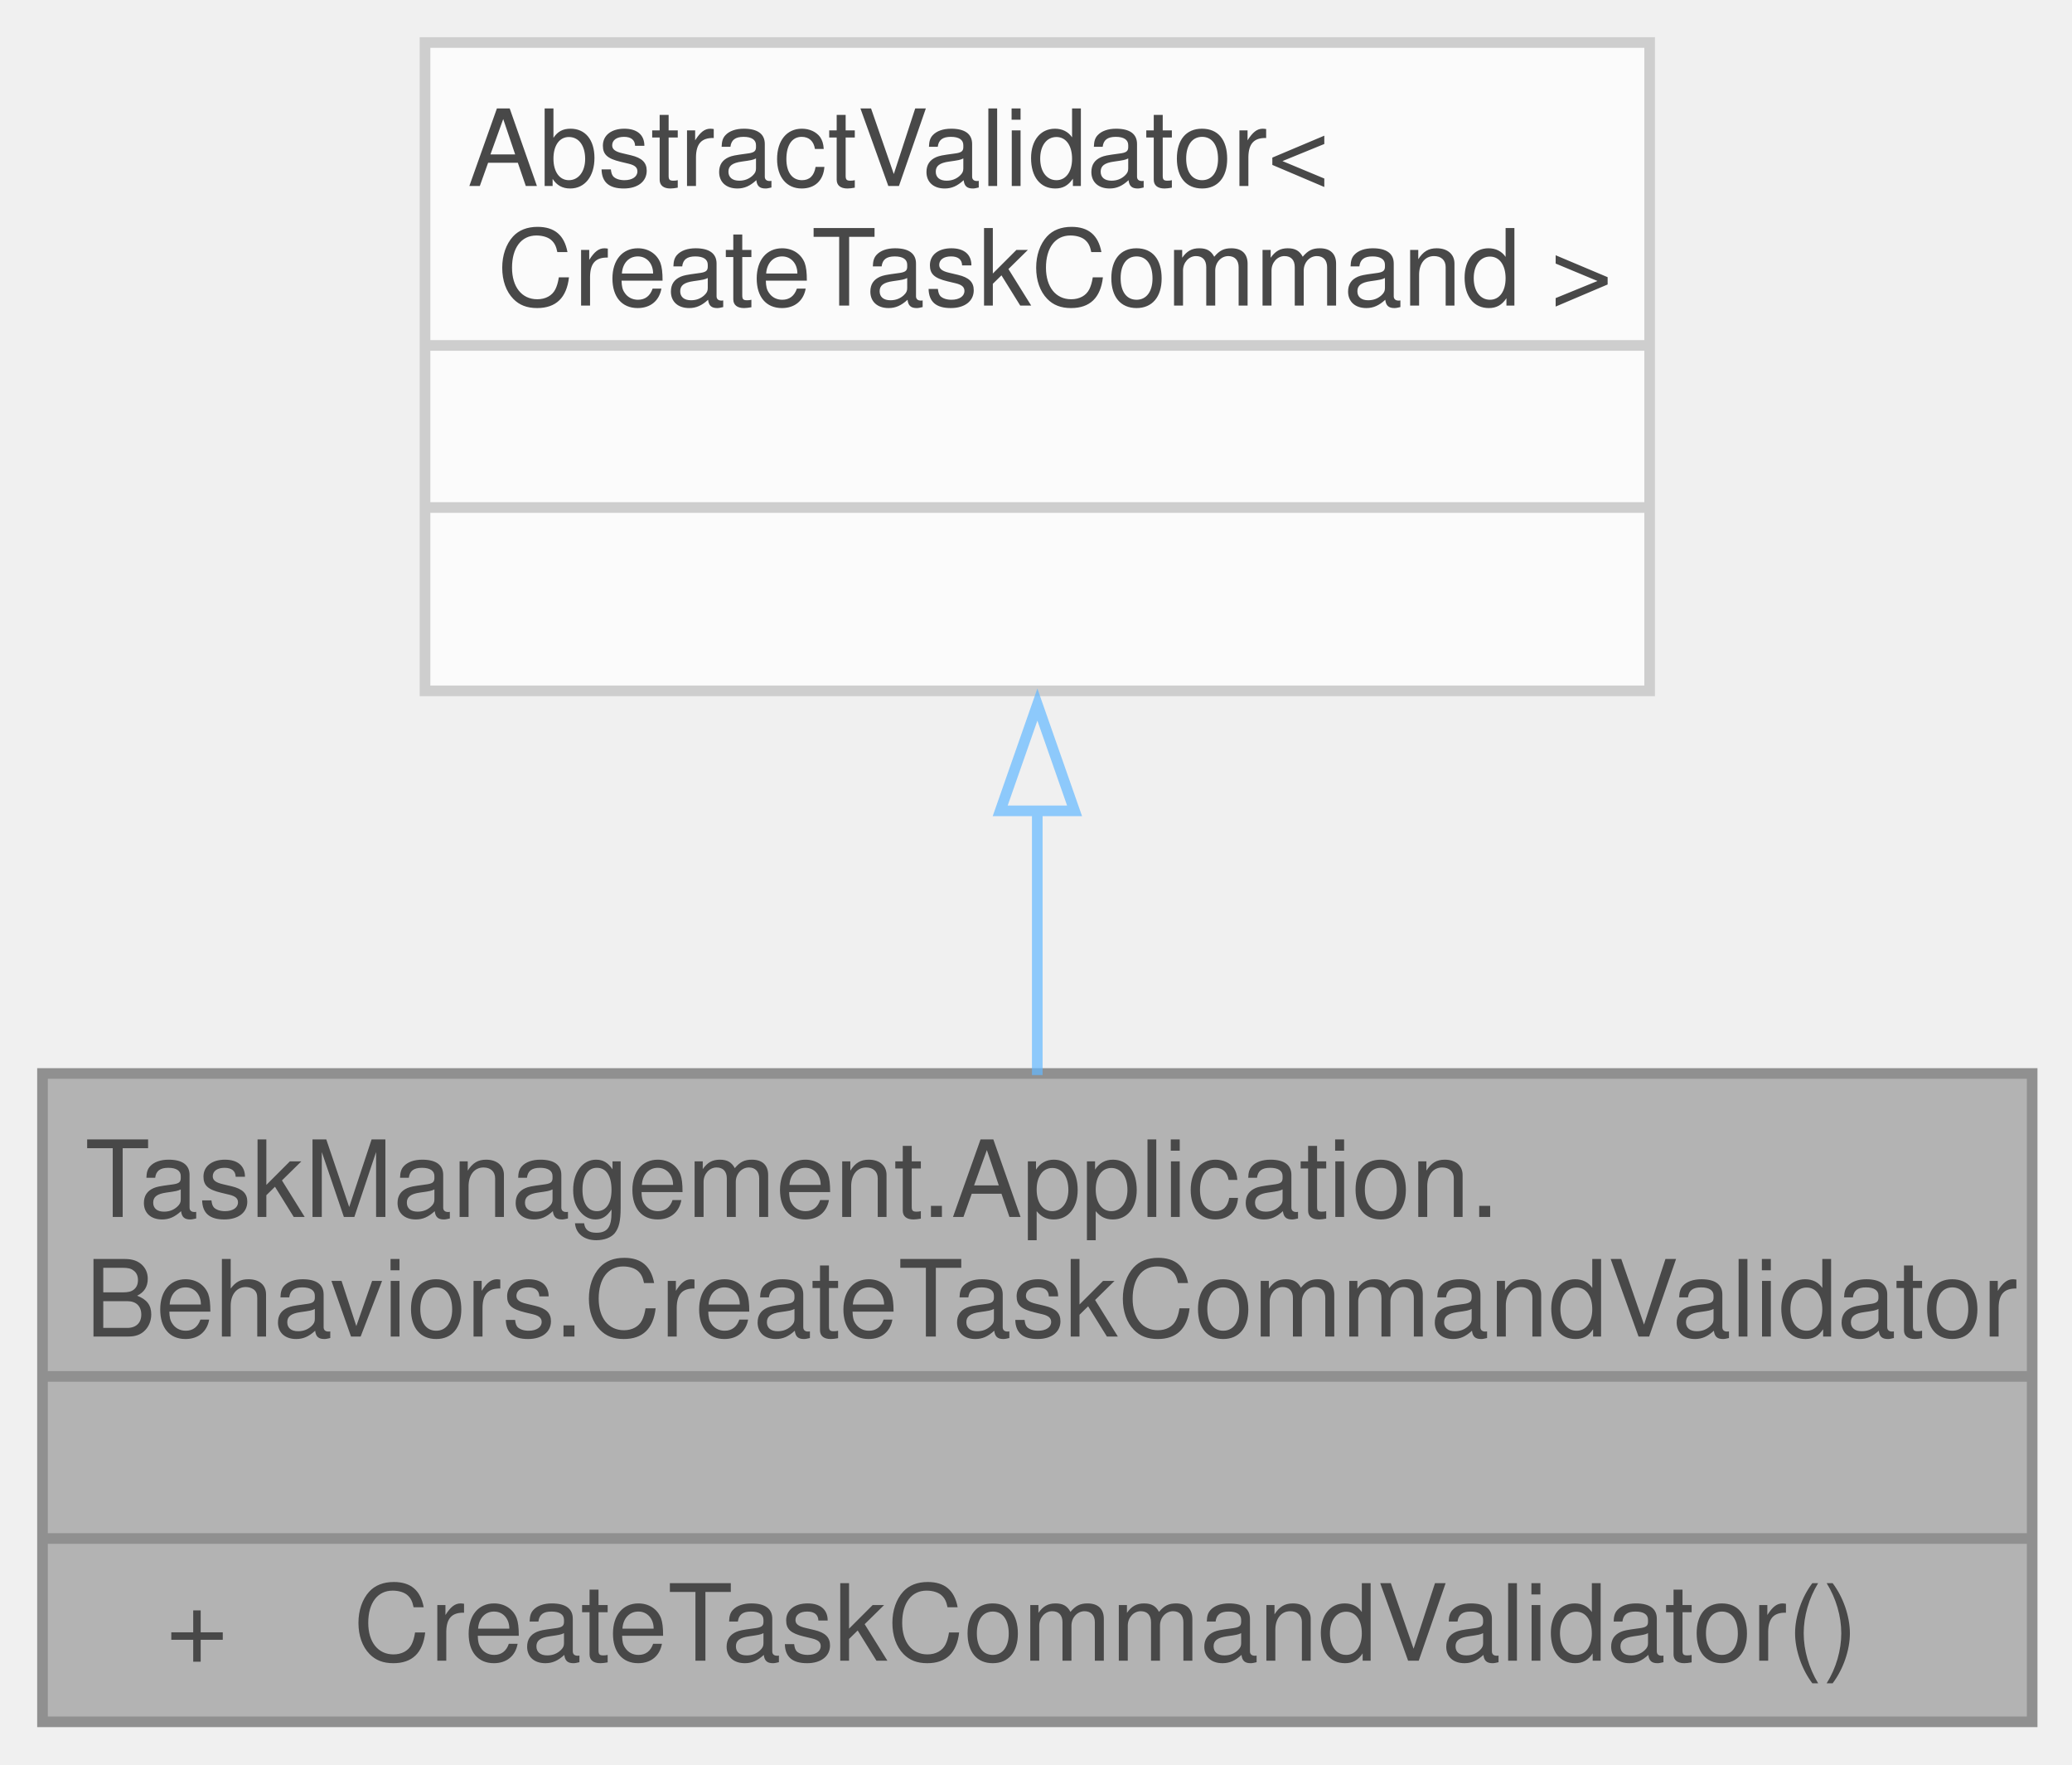
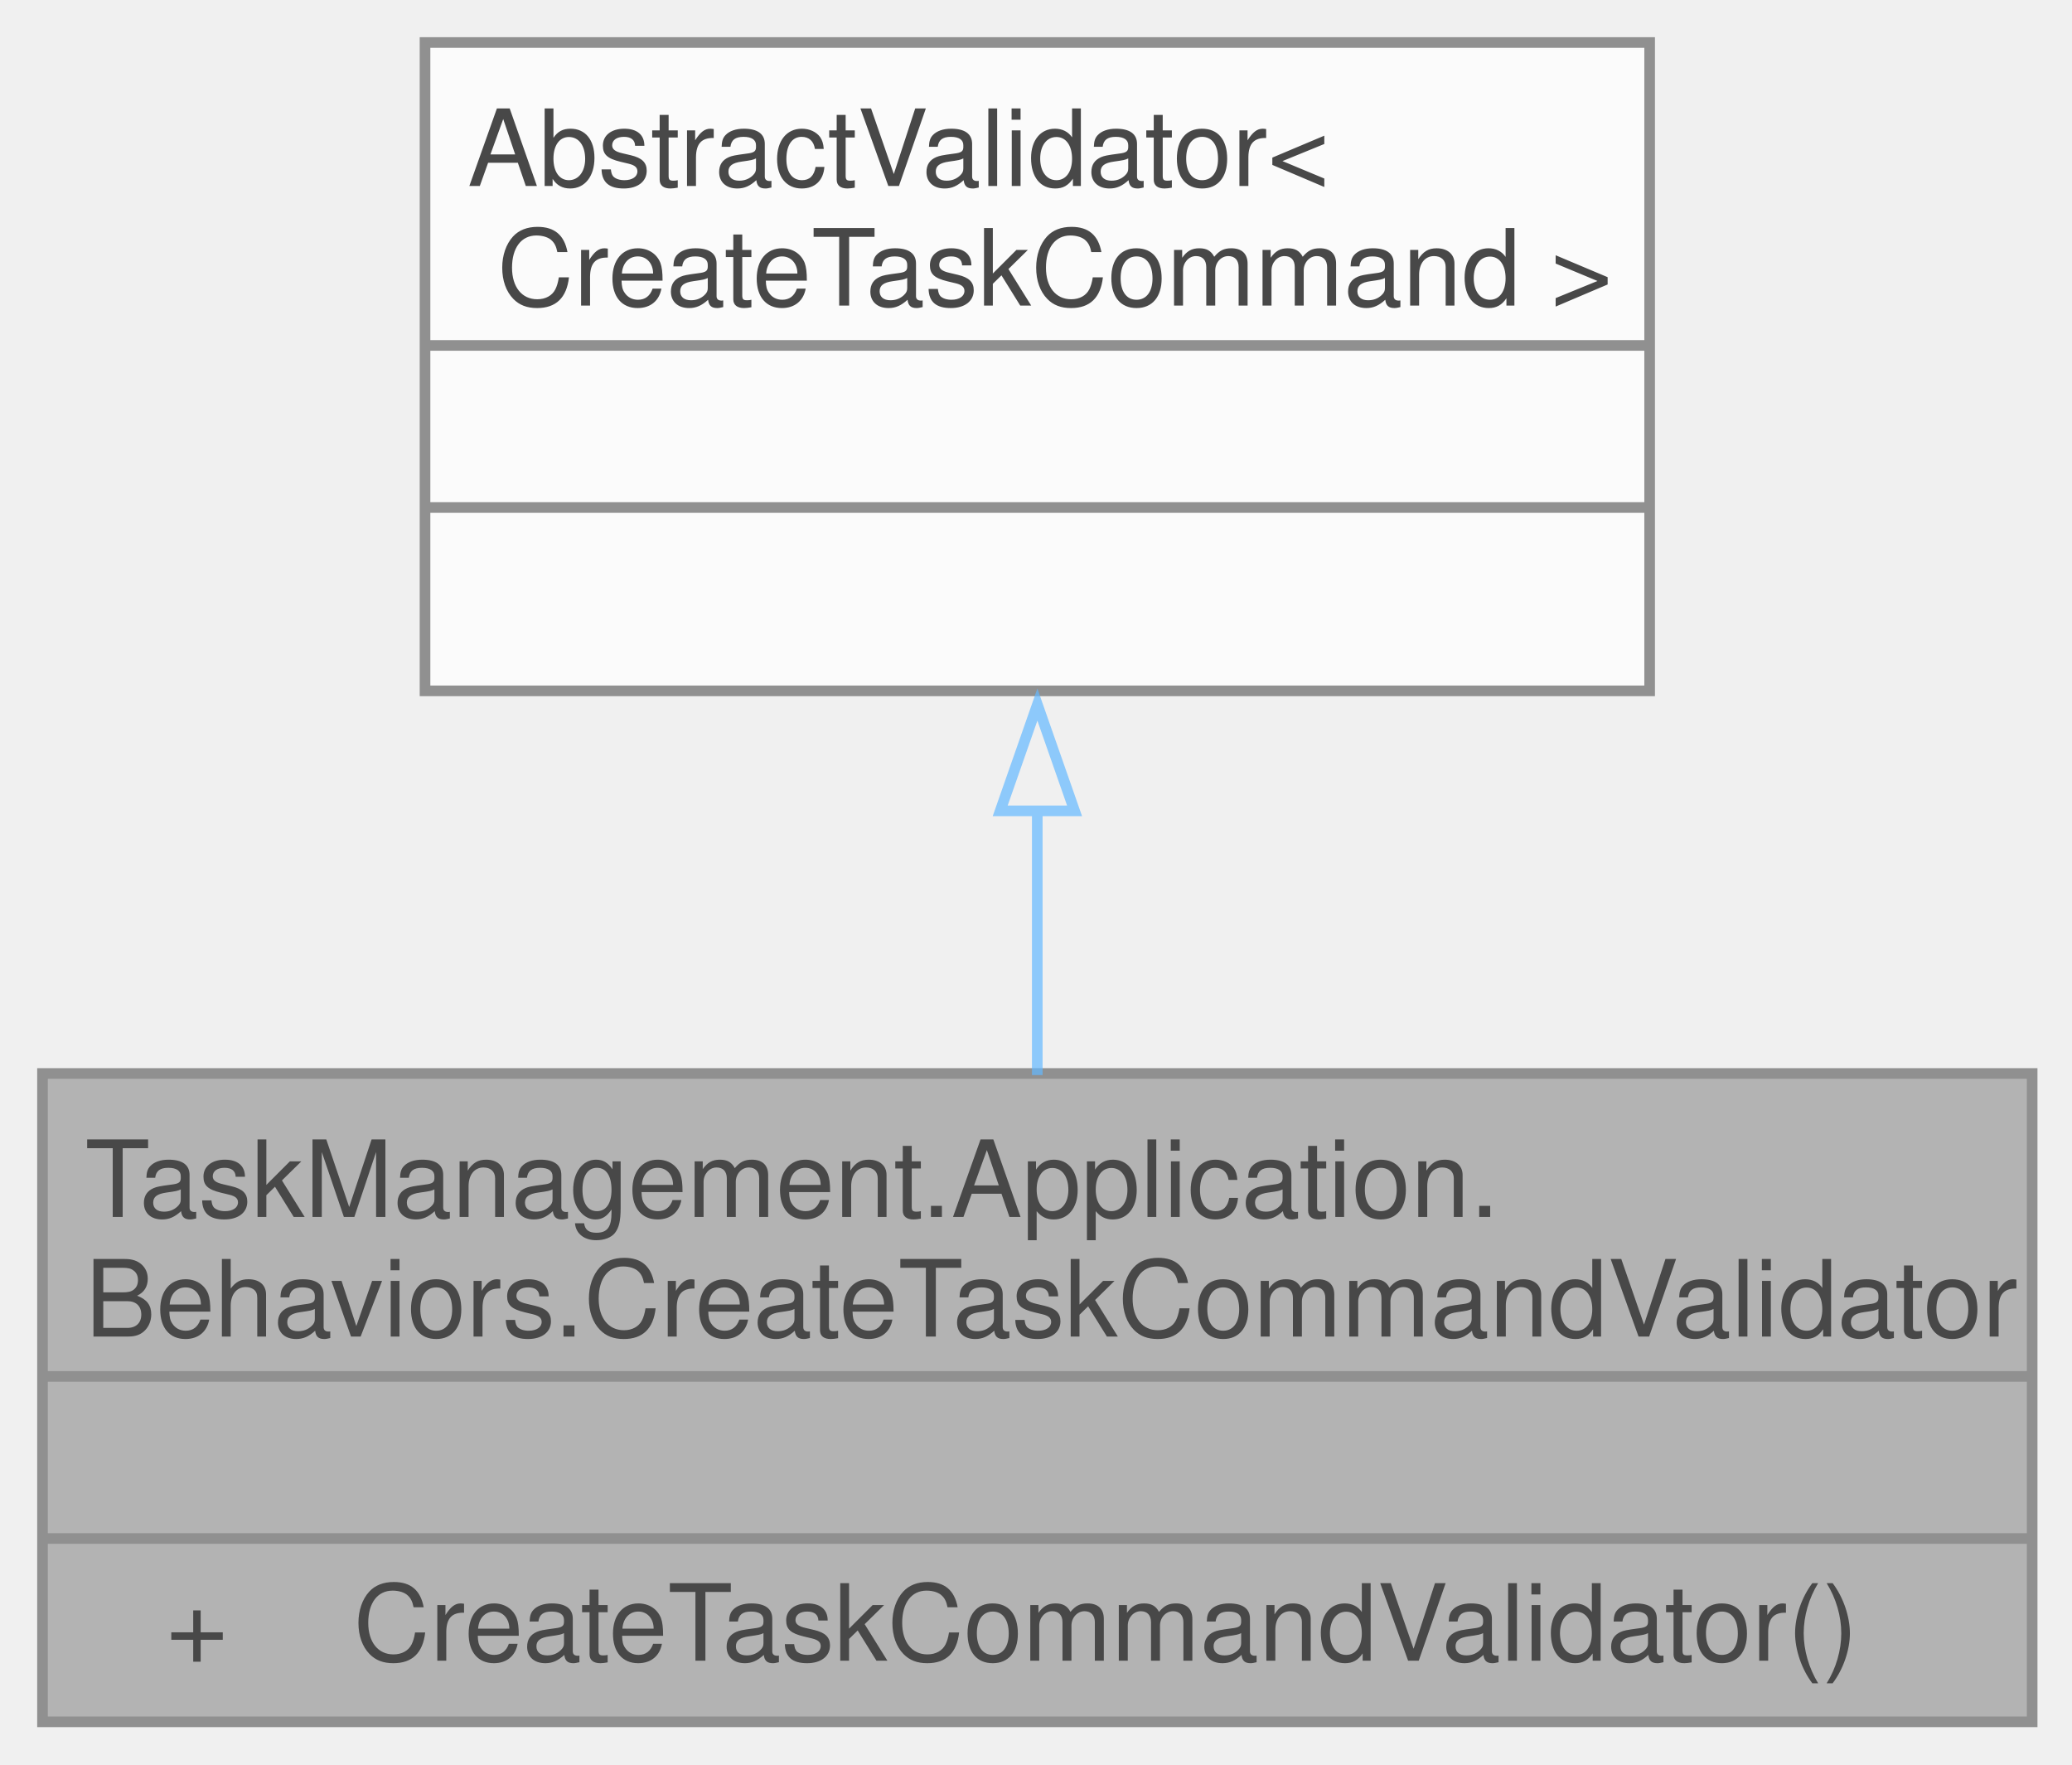
<svg xmlns="http://www.w3.org/2000/svg" xmlns:xlink="http://www.w3.org/1999/xlink" width="195pt" height="166pt" viewBox="0.00 0.00 195.00 166.00">
  <svg id="main" version="1.1" xml:space="preserve">
    <style type="text/css">
.node, .edge {opacity: 0.7;}
.node.selected, .edge.selected {opacity: 1;}
.edge:hover path { stroke: red; }
.edge:hover polygon { stroke: red; fill: red; }
</style>
    <svg id="graph" class="graph">
      <g id="graph0" class="graph" transform="scale(1 1) rotate(0) translate(4 162)">
        <g id="Node000001" class="node">
          <g id="a_Node000001">
            <a xlink:title=" ">
              <polygon fill="#999999" stroke="none" points="187.25,-61 0,-61 0,0 187.25,0 187.25,-61" />
              <text xml:space="preserve" text-anchor="start" x="4" y="-47.5" font-family="Helvetica,sans-Serif" font-size="10.00">TaskManagement.Application.</text>
              <text xml:space="preserve" text-anchor="start" x="4" y="-36.25" font-family="Helvetica,sans-Serif" font-size="10.00">Behaviors.CreateTaskCommandValidator</text>
              <text xml:space="preserve" text-anchor="start" x="92.12" y="-21" font-family="Helvetica,sans-Serif" font-size="10.00"> </text>
              <text xml:space="preserve" text-anchor="start" x="11.62" y="-5.75" font-family="Helvetica,sans-Serif" font-size="10.00">+</text>
              <text xml:space="preserve" text-anchor="start" x="29.25" y="-5.75" font-family="Helvetica,sans-Serif" font-size="10.00">CreateTaskCommandValidator()</text>
              <polygon fill="#666666" stroke="#666666" points="0,-32.5 0,-32.5 187.25,-32.5 187.25,-32.5 0,-32.5" />
              <polygon fill="#666666" stroke="#666666" points="0,-17.25 0,-17.25 187.25,-17.25 187.25,-17.25 0,-17.25" />
              <polygon fill="none" stroke="#666666" points="0,0 0,-61 187.25,-61 187.25,0 0,0" />
            </a>
          </g>
        </g>
        <g id="Node000002" class="node">
          <g id="a_Node000002">
            <a xlink:href="classAbstractValidator-1-g.html" target="_top" xlink:title=" ">
              <polygon fill="white" stroke="none" points="151.25,-158 36,-158 36,-97 151.25,-97 151.25,-158" />
              <text xml:space="preserve" text-anchor="start" x="40" y="-144.5" font-family="Helvetica,sans-Serif" font-size="10.00">AbstractValidator&lt;</text>
              <text xml:space="preserve" text-anchor="start" x="40" y="-133.25" font-family="Helvetica,sans-Serif" font-size="10.00"> CreateTaskCommand &gt;</text>
              <text xml:space="preserve" text-anchor="start" x="92.12" y="-118" font-family="Helvetica,sans-Serif" font-size="10.00"> </text>
              <text xml:space="preserve" text-anchor="start" x="92.12" y="-102.75" font-family="Helvetica,sans-Serif" font-size="10.00"> </text>
-               <polygon fill="#bfbfbf" stroke="#bfbfbf" points="36,-129.5 36,-129.5 151.25,-129.5 151.25,-129.5 36,-129.5" />
-               <polygon fill="#bfbfbf" stroke="#bfbfbf" points="36,-114.25 36,-114.25 151.25,-114.25 151.25,-114.25 36,-114.25" />
-               <polygon fill="none" stroke="#bfbfbf" points="36,-97 36,-158 151.25,-158 151.25,-97 36,-97" />
+               <polygon fill="#666666" stroke="#666666" points="36,-129.5 36,-129.5 151.25,-129.5 151.25,-129.5 36,-129.5" />
+               <polygon fill="#666666" stroke="#666666" points="36,-114.25 36,-114.25 151.25,-114.25 151.25,-114.25 36,-114.25" />
+               <polygon fill="none" stroke="#666666" points="36,-97 36,-158 151.25,-158 151.25,-97 36,-97" />
            </a>
          </g>
        </g>
        <g id="edge1_Node000001_Node000002" class="edge">
          <g id="a_edge1_Node000001_Node000002">
            <a xlink:title=" ">
              <path fill="none" stroke="#63b8ff" d="M93.62,-85.99C93.62,-77.54 93.62,-68.8 93.62,-60.85" />
              <polygon fill="none" stroke="#63b8ff" points="90.13,-85.71 93.63,-95.71 97.13,-85.71 90.13,-85.71" />
            </a>
          </g>
        </g>
      </g>
    </svg>
  </svg>
  <style type="text/css">

[data-mouse-over-selected='false'] { opacity: 0.7; }
[data-mouse-over-selected='true']  { opacity: 1.0; }

</style>
</svg>
